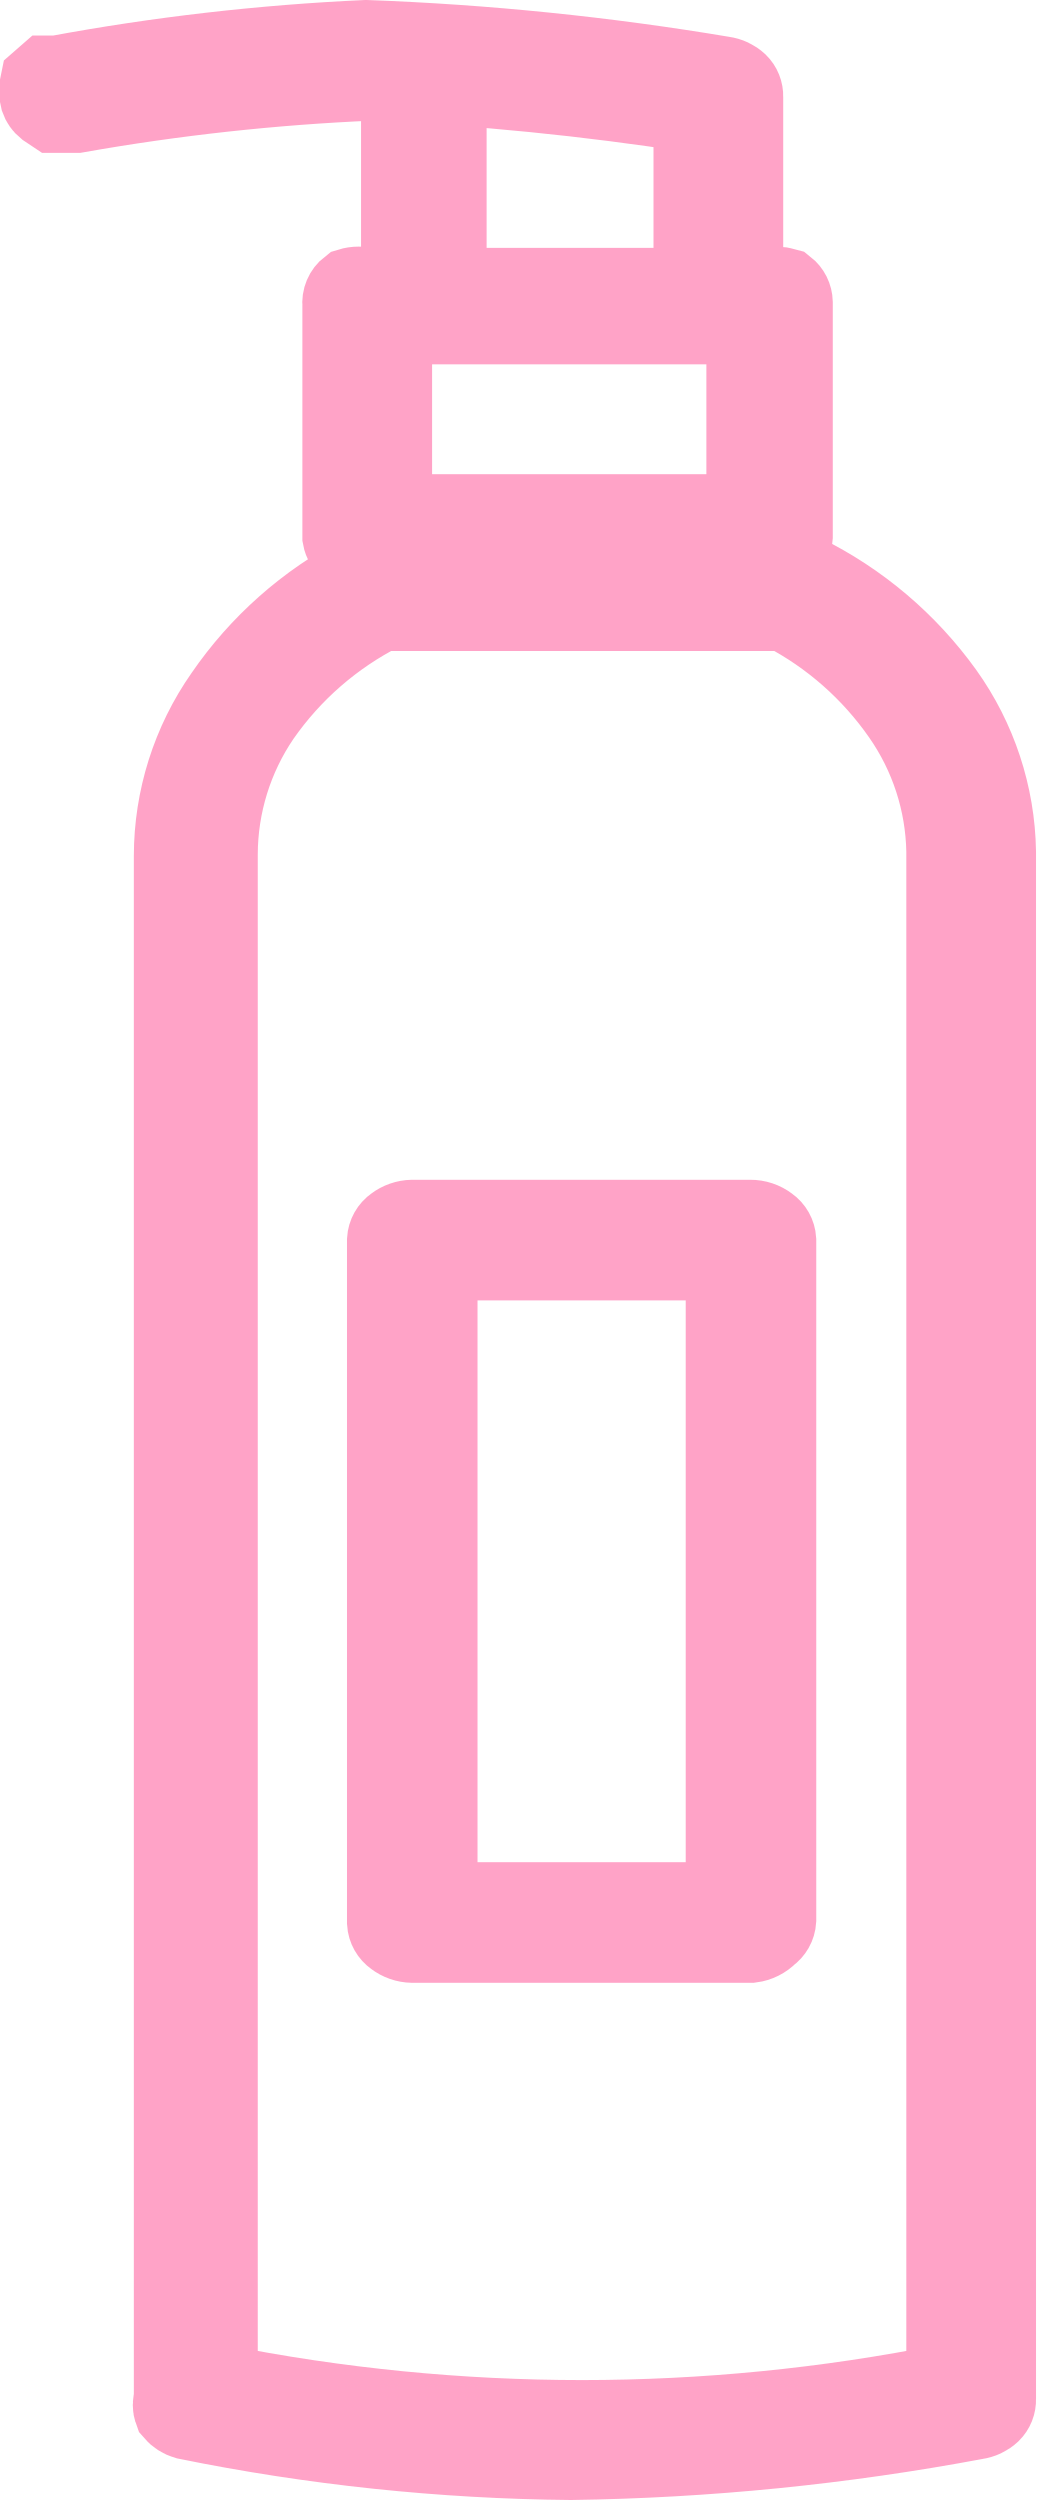
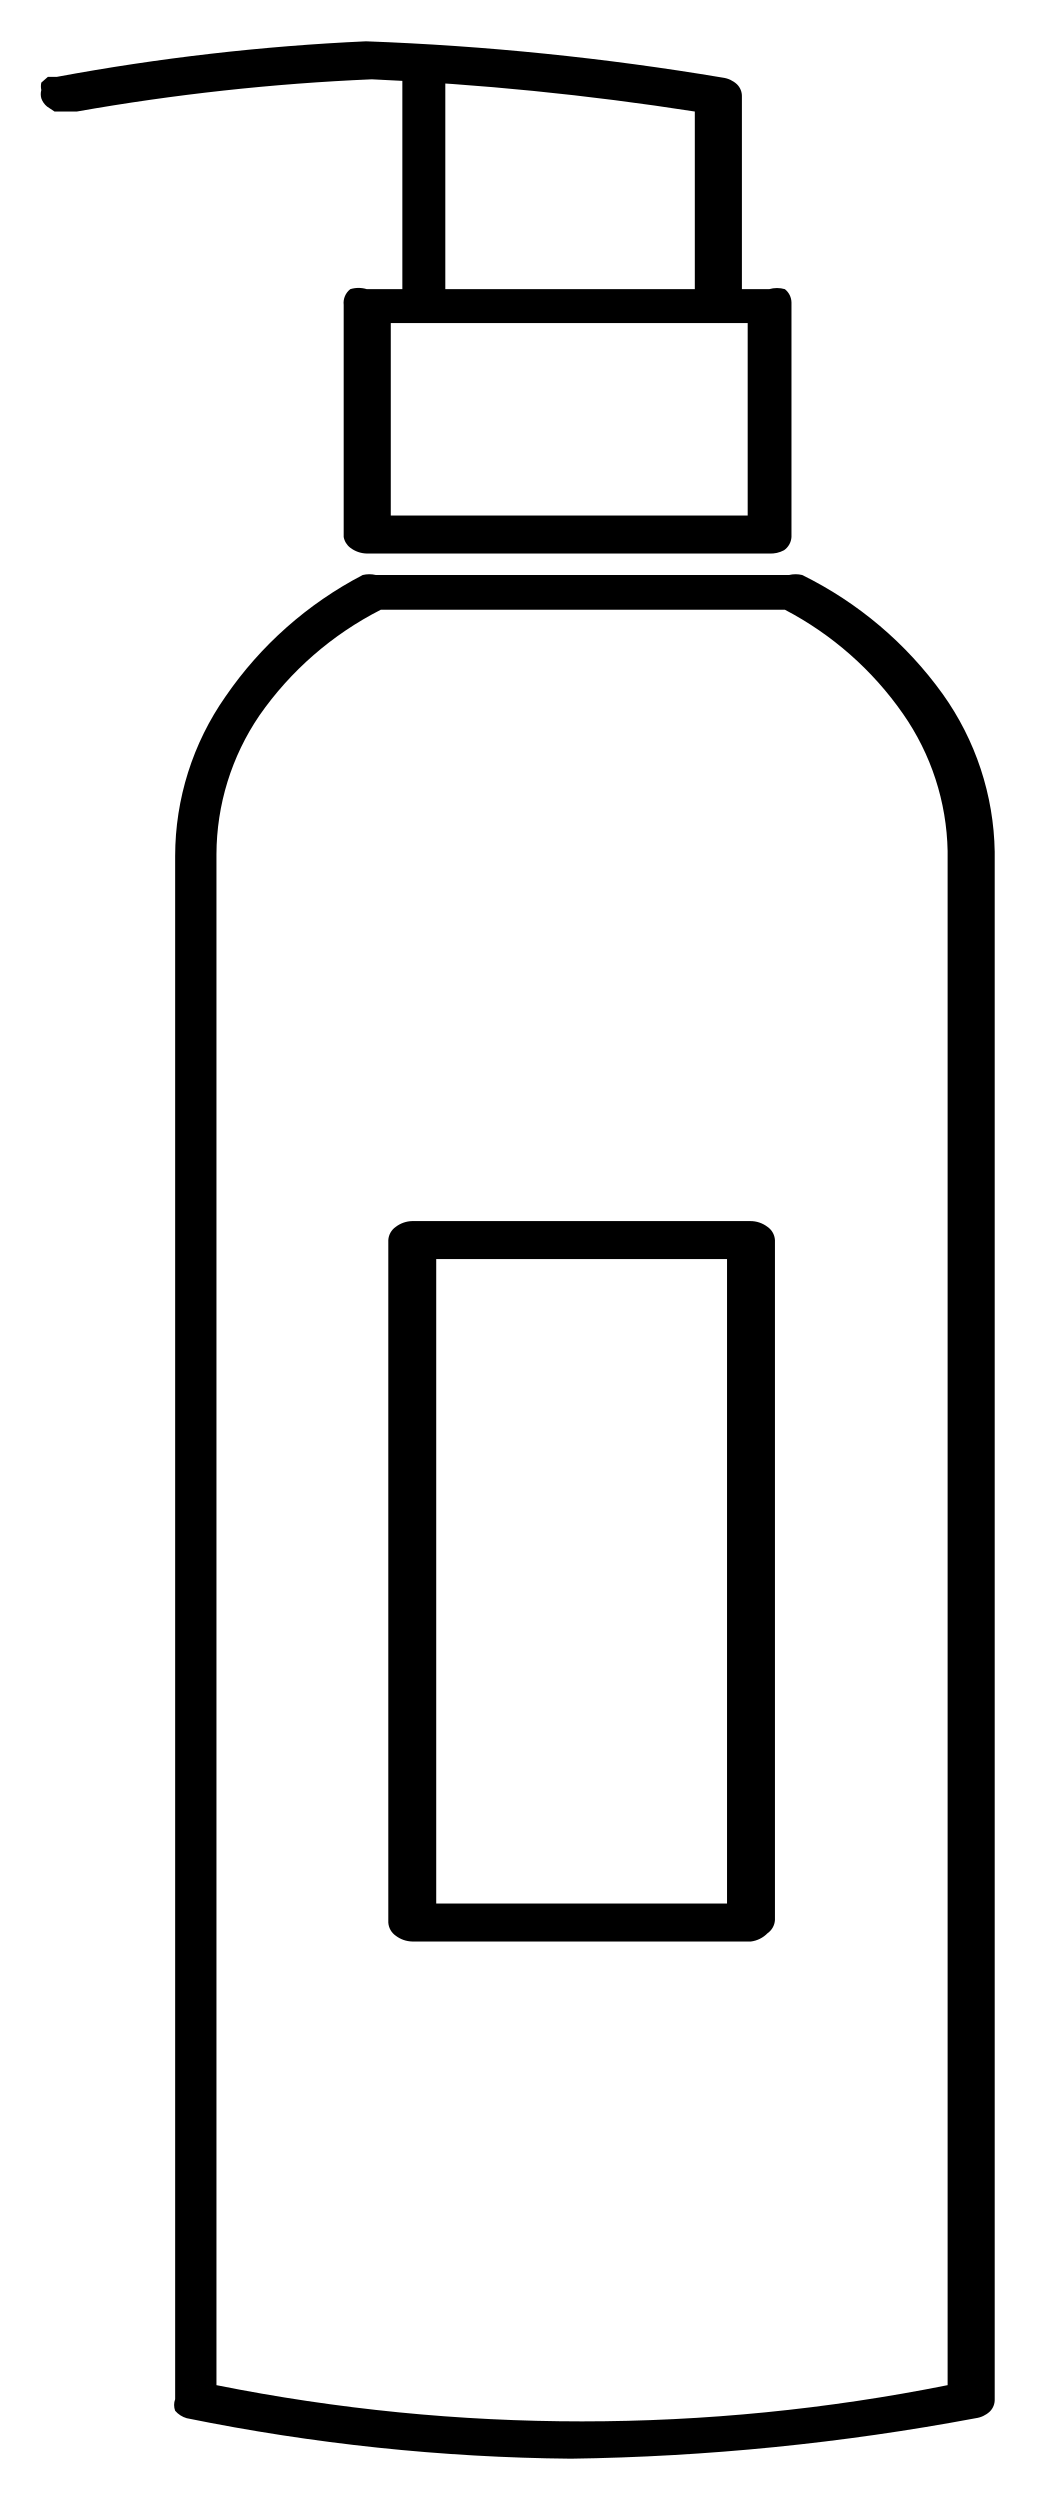
- <svg xmlns="http://www.w3.org/2000/svg" xmlns:xlink="http://www.w3.org/1999/xlink" id="Layer_1" data-name="Layer 1" viewBox="0 0 12.57 30.26">
-   <defs>
-     <style>.cls-1,.cls-2,.cls-3,.cls-4,.cls-5{stroke:#ffa3c7}.cls-1{fill:url(#linear-gradient)}.cls-2{fill:url(#linear-gradient-2)}.cls-3{fill:url(#linear-gradient-3)}.cls-4{fill:url(#linear-gradient-4)}.cls-5{fill:url(#linear-gradient-5)}</style>
-     <linearGradient id="linear-gradient" x1="7.67" y1="-.59" x2="7.41" y2="33.78" gradientTransform="matrix(1 0 0 -1 0 32.75)" gradientUnits="userSpaceOnUse">
-       <stop offset="0" stop-color="#0170ca" />
-       <stop offset=".98" stop-color="#ec449a" />
-     </linearGradient>
-     <linearGradient id="linear-gradient-2" x1="8.33" y1="-142.21" x2="7.31" y2="39.27" xlink:href="#linear-gradient" />
-     <linearGradient id="linear-gradient-3" x1="5.93" y1="-148.66" x2="5.2" y2="42.82" xlink:href="#linear-gradient" />
-     <linearGradient id="linear-gradient-4" x1="15.39" y1="-146.67" x2="4.97" y2="42.65" xlink:href="#linear-gradient" />
-     <linearGradient id="linear-gradient-5" x1="15.53" y1="-441.58" x2="6.97" y2="45.59" xlink:href="#linear-gradient" />
-   </defs>
-   <path class="cls-1" d="M7.41 30.26a24.44 24.44 0 0 1-4.65-.49.29.29 0 0 1-.14-.09.2.2 0 0 1 0-.14V10.86a3.37 3.37 0 0 1 .61-1.93 4.58 4.58 0 0 1 1.66-1.47.34.34 0 0 1 .16 0h5a.34.34 0 0 1 .16 0 4.59 4.59 0 0 1 1.7 1.44 3.38 3.38 0 0 1 .63 1.91v18.73a.2.2 0 0 1-.06.15.31.31 0 0 1-.17.08 28.73 28.73 0 0 1-4.9.49zm-4.29-.89a22.55 22.55 0 0 0 8.85 0V10.8a3 3 0 0 0-.54-1.66A4 4 0 0 0 10 7.88H5.11a4 4 0 0 0-1.47 1.28 3 3 0 0 0-.52 1.68z" transform="translate(-.5 -.5)" />
-   <path class="cls-2" d="M9.81 7.2H4.94a.34.34 0 0 1-.2-.07.21.21 0 0 1-.08-.13V4.19A.21.21 0 0 1 4.74 4a.34.34 0 0 1 .2 0h4.87A.34.34 0 0 1 10 4a.21.21 0 0 1 .08.16V7a.21.21 0 0 1-.09.16.34.34 0 0 1-.18.04zm-4.58-.46h4.32V4.41H5.23z" transform="translate(-.5 -.5)" />
-   <path class="cls-3" d="M9.2 4.41a.34.34 0 0 1-.2-.06.21.21 0 0 1-.09-.16V1.85A35.6 35.6 0 0 0 5 1.46a27.17 27.17 0 0 0-3.57.39h-.27l-.09-.06a.22.22 0 0 1-.07-.1.19.19 0 0 1 0-.1.21.21 0 0 1 0-.09l.08-.07h.11A27.33 27.33 0 0 1 4.93 1a33.48 33.48 0 0 1 4.32.44.31.31 0 0 1 .17.08.2.2 0 0 1 .06.15v2.52a.21.21 0 0 1-.09.16.34.34 0 0 1-.19.06z" transform="translate(-.5 -.5)" />
-   <path class="cls-4" d="M5.67 4.41a.34.34 0 0 1-.21-.07.21.21 0 0 1-.09-.16V1.26a.19.19 0 0 1 0-.09.23.23 0 0 1 .06-.07h.4a.23.23 0 0 1 .06.07.19.19 0 0 1 0 .09v2.93a.21.21 0 0 1-.08.16.33.33 0 0 1-.14.06z" transform="translate(-.5 -.5)" />
-   <path class="cls-5" d="M9.59 24h-4.1a.34.34 0 0 1-.2-.07.21.21 0 0 1-.09-.16v-8.26a.21.21 0 0 1 .09-.16.34.34 0 0 1 .2-.07h4.09a.34.34 0 0 1 .21.07.21.21 0 0 1 .09.16v8.23a.21.21 0 0 1-.09.16.34.34 0 0 1-.2.1zm-3.81-.46H9.3v-7.8H5.78z" transform="translate(-.5 -.5)" />
+ <svg xmlns="http://www.w3.org/2000/svg" data-name="Layer 1" viewBox="0 0 12.57 30.26">
+   <path class="cls-1" d="M6.91 29.76a24.44 24.44 0 0 1-4.65-.49.29.29 0 0 1-.14-.09.2.2 0 0 1 0-.14V10.36a3.37 3.37 0 0 1 .61-1.93 4.58 4.58 0 0 1 1.66-1.47.34.34 0 0 1 .16 0h5a.34.34 0 0 1 .16 0 4.59 4.59 0 0 1 1.7 1.44 3.38 3.38 0 0 1 .63 1.91v18.73a.2.2 0 0 1-.06.15.31.31 0 0 1-.17.08 28.73 28.73 0 0 1-4.9.49zm-4.29-.89a22.55 22.55 0 0 0 8.85 0V10.3a3 3 0 0 0-.54-1.66A4 4 0 0 0 9.5 7.38H4.61a4 4 0 0 0-1.47 1.28 3 3 0 0 0-.52 1.68z" />
+   <path class="cls-2" d="M9.31 6.7H4.44a.34.34 0 0 1-.2-.07.21.21 0 0 1-.08-.13V3.69a.21.21 0 0 1 .08-.19.34.34 0 0 1 .2 0h4.87a.34.34 0 0 1 .19 0 .21.21 0 0 1 .08.16V6.5a.21.21 0 0 1-.09.16.34.34 0 0 1-.18.04zm-4.58-.46h4.32V3.91H4.73z" />
+   <path class="cls-3" d="M8.7 3.91a.34.34 0 0 1-.2-.06.21.21 0 0 1-.09-.16V1.35A35.6 35.6 0 0 0 4.5.96a27.17 27.17 0 0 0-3.57.39H.66l-.09-.06a.22.22 0 0 1-.07-.1.19.19 0 0 1 0-.1.21.21 0 0 1 0-.09L.58.93h.11A27.33 27.33 0 0 1 4.43.5a33.48 33.48 0 0 1 4.32.44.31.31 0 0 1 .17.08.2.2 0 0 1 .06.15v2.52a.21.21 0 0 1-.09.16.34.34 0 0 1-.19.06z" />
+   <path class="cls-4" d="M5.17 3.91a.34.34 0 0 1-.21-.07.21.21 0 0 1-.09-.16V.76a.19.19 0 0 1 0-.09.23.23 0 0 1 .06-.07h.4a.23.23 0 0 1 .06.07.19.19 0 0 1 0 .09v2.93a.21.21 0 0 1-.08.16.33.33 0 0 1-.14.06z" />
+   <path class="cls-5" d="M9.09 23.5h-4.1a.34.34 0 0 1-.2-.07.21.21 0 0 1-.09-.16v-8.26a.21.21 0 0 1 .09-.16.34.34 0 0 1 .2-.07h4.09a.34.34 0 0 1 .21.07.21.21 0 0 1 .09.16v8.23a.21.21 0 0 1-.09.16.34.34 0 0 1-.2.1zm-3.81-.46H8.8v-7.8H5.28z" />
</svg>
